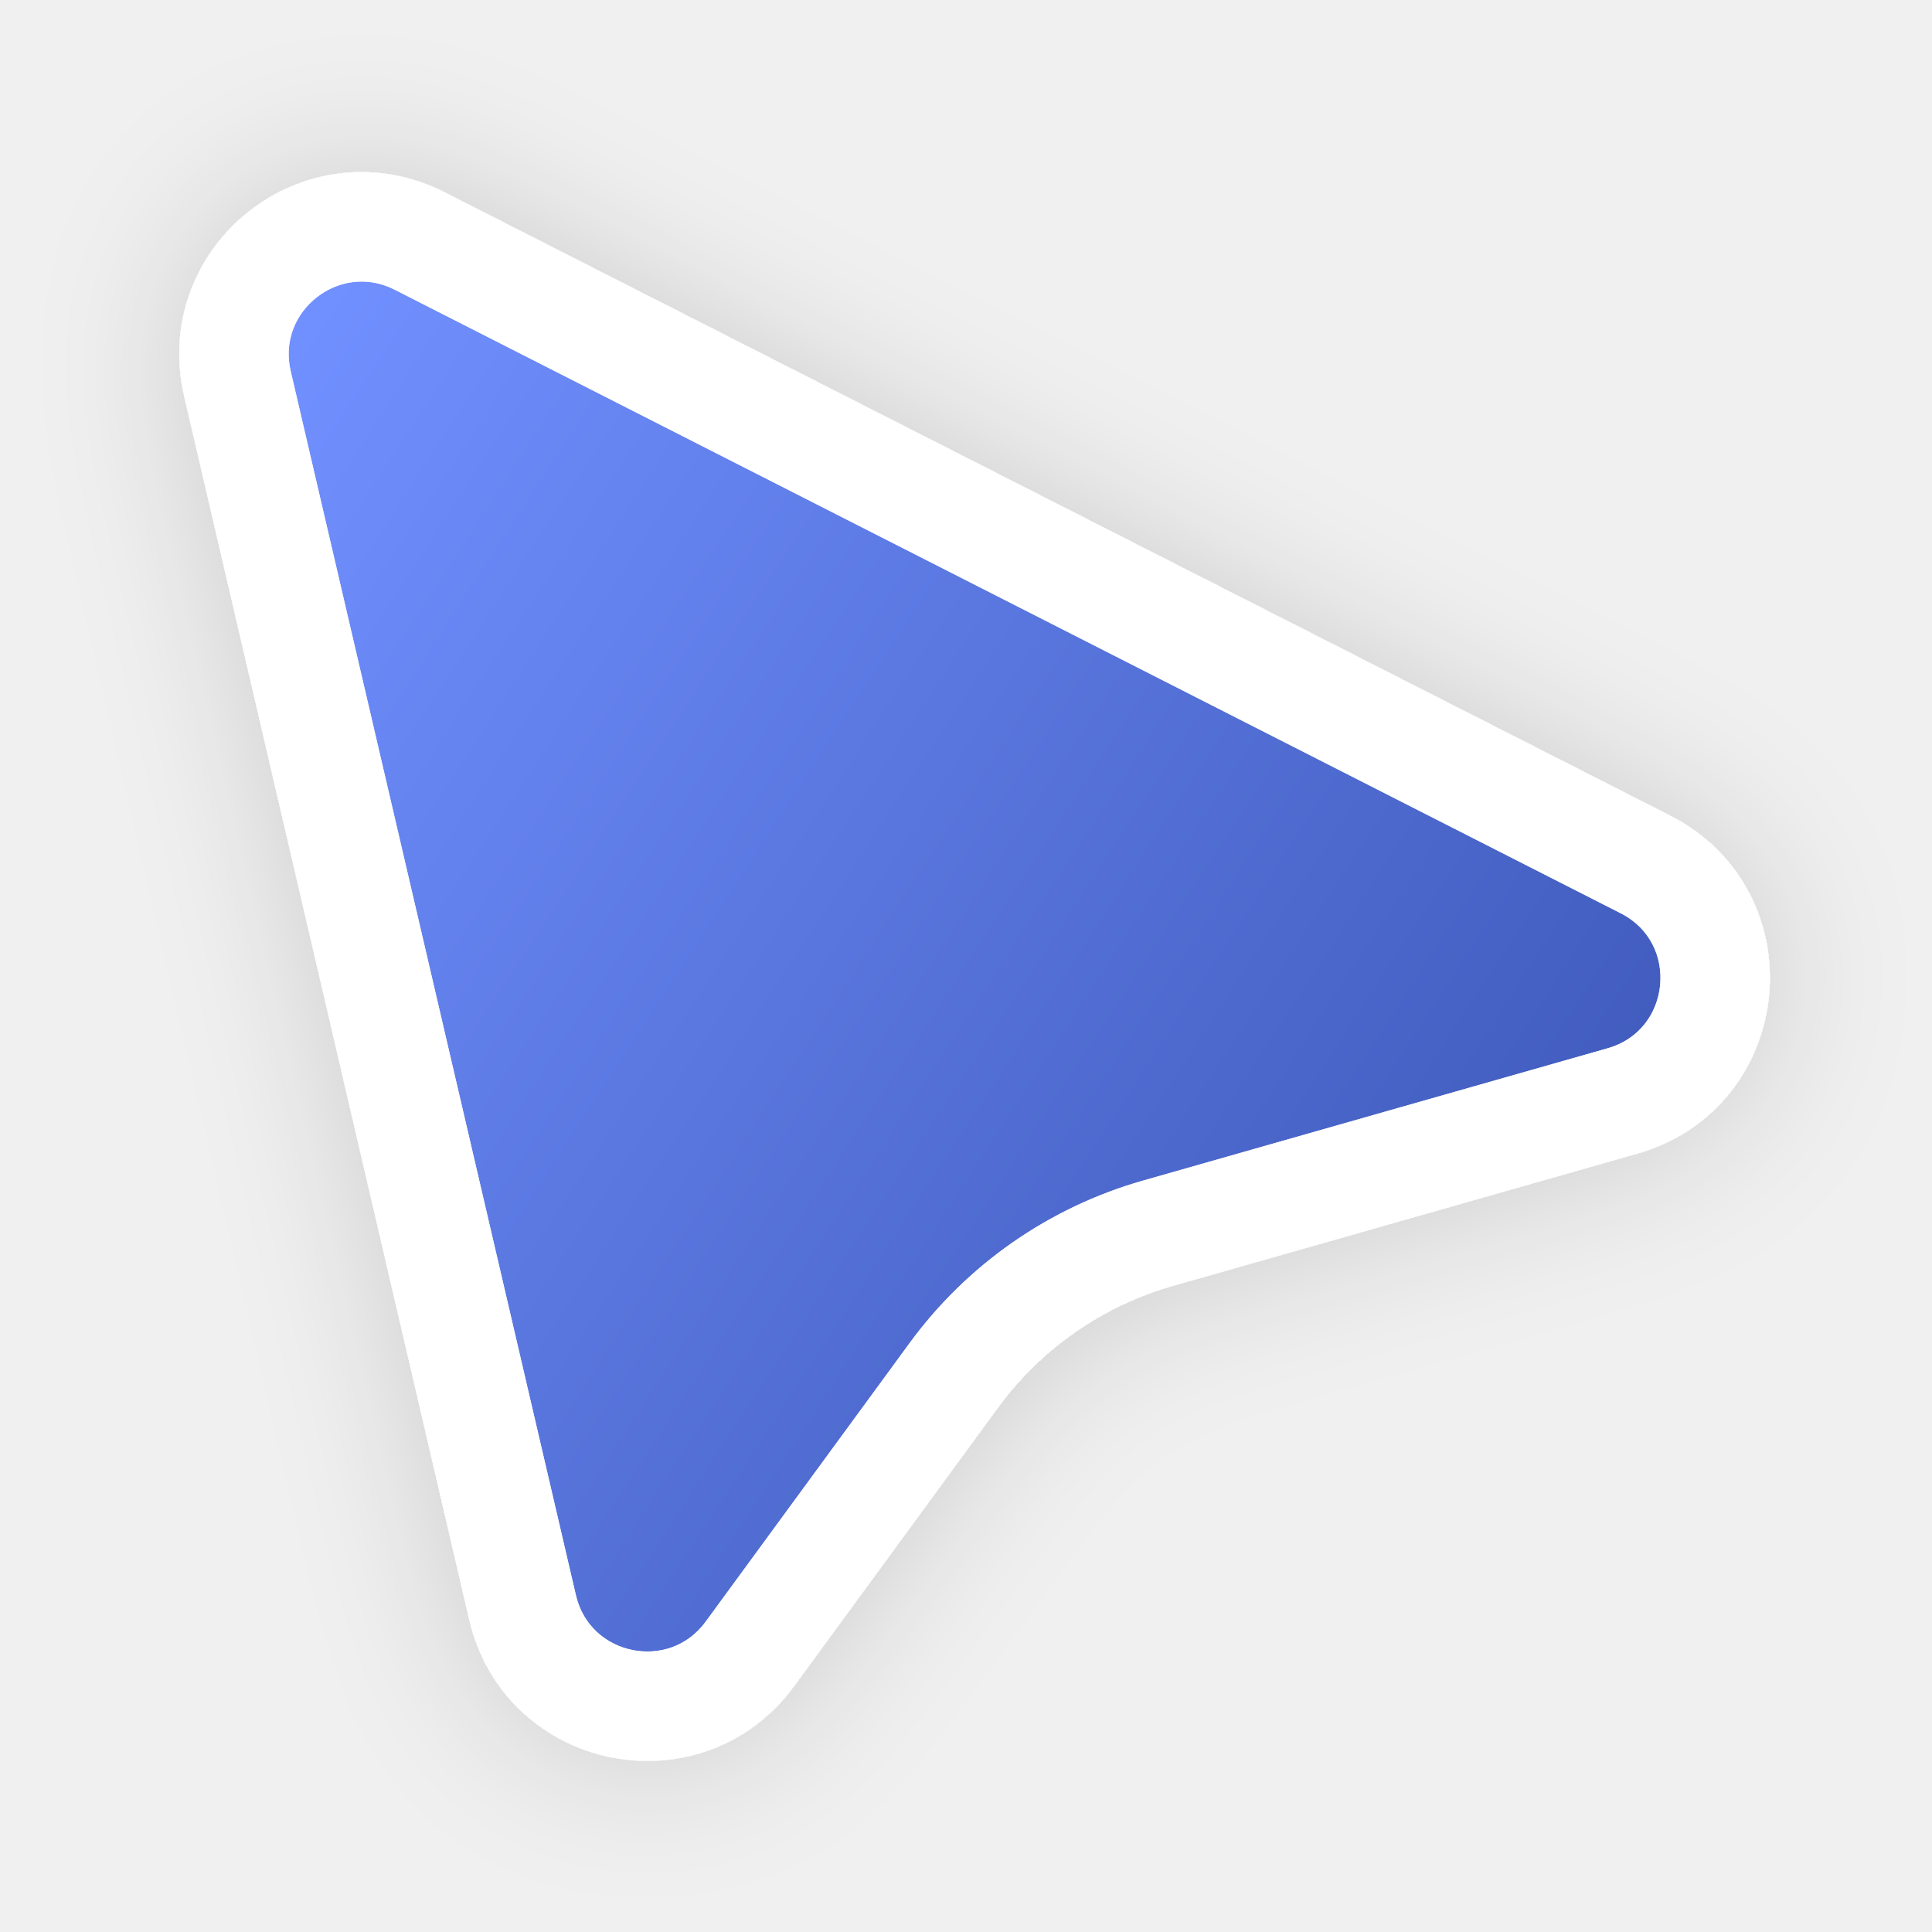
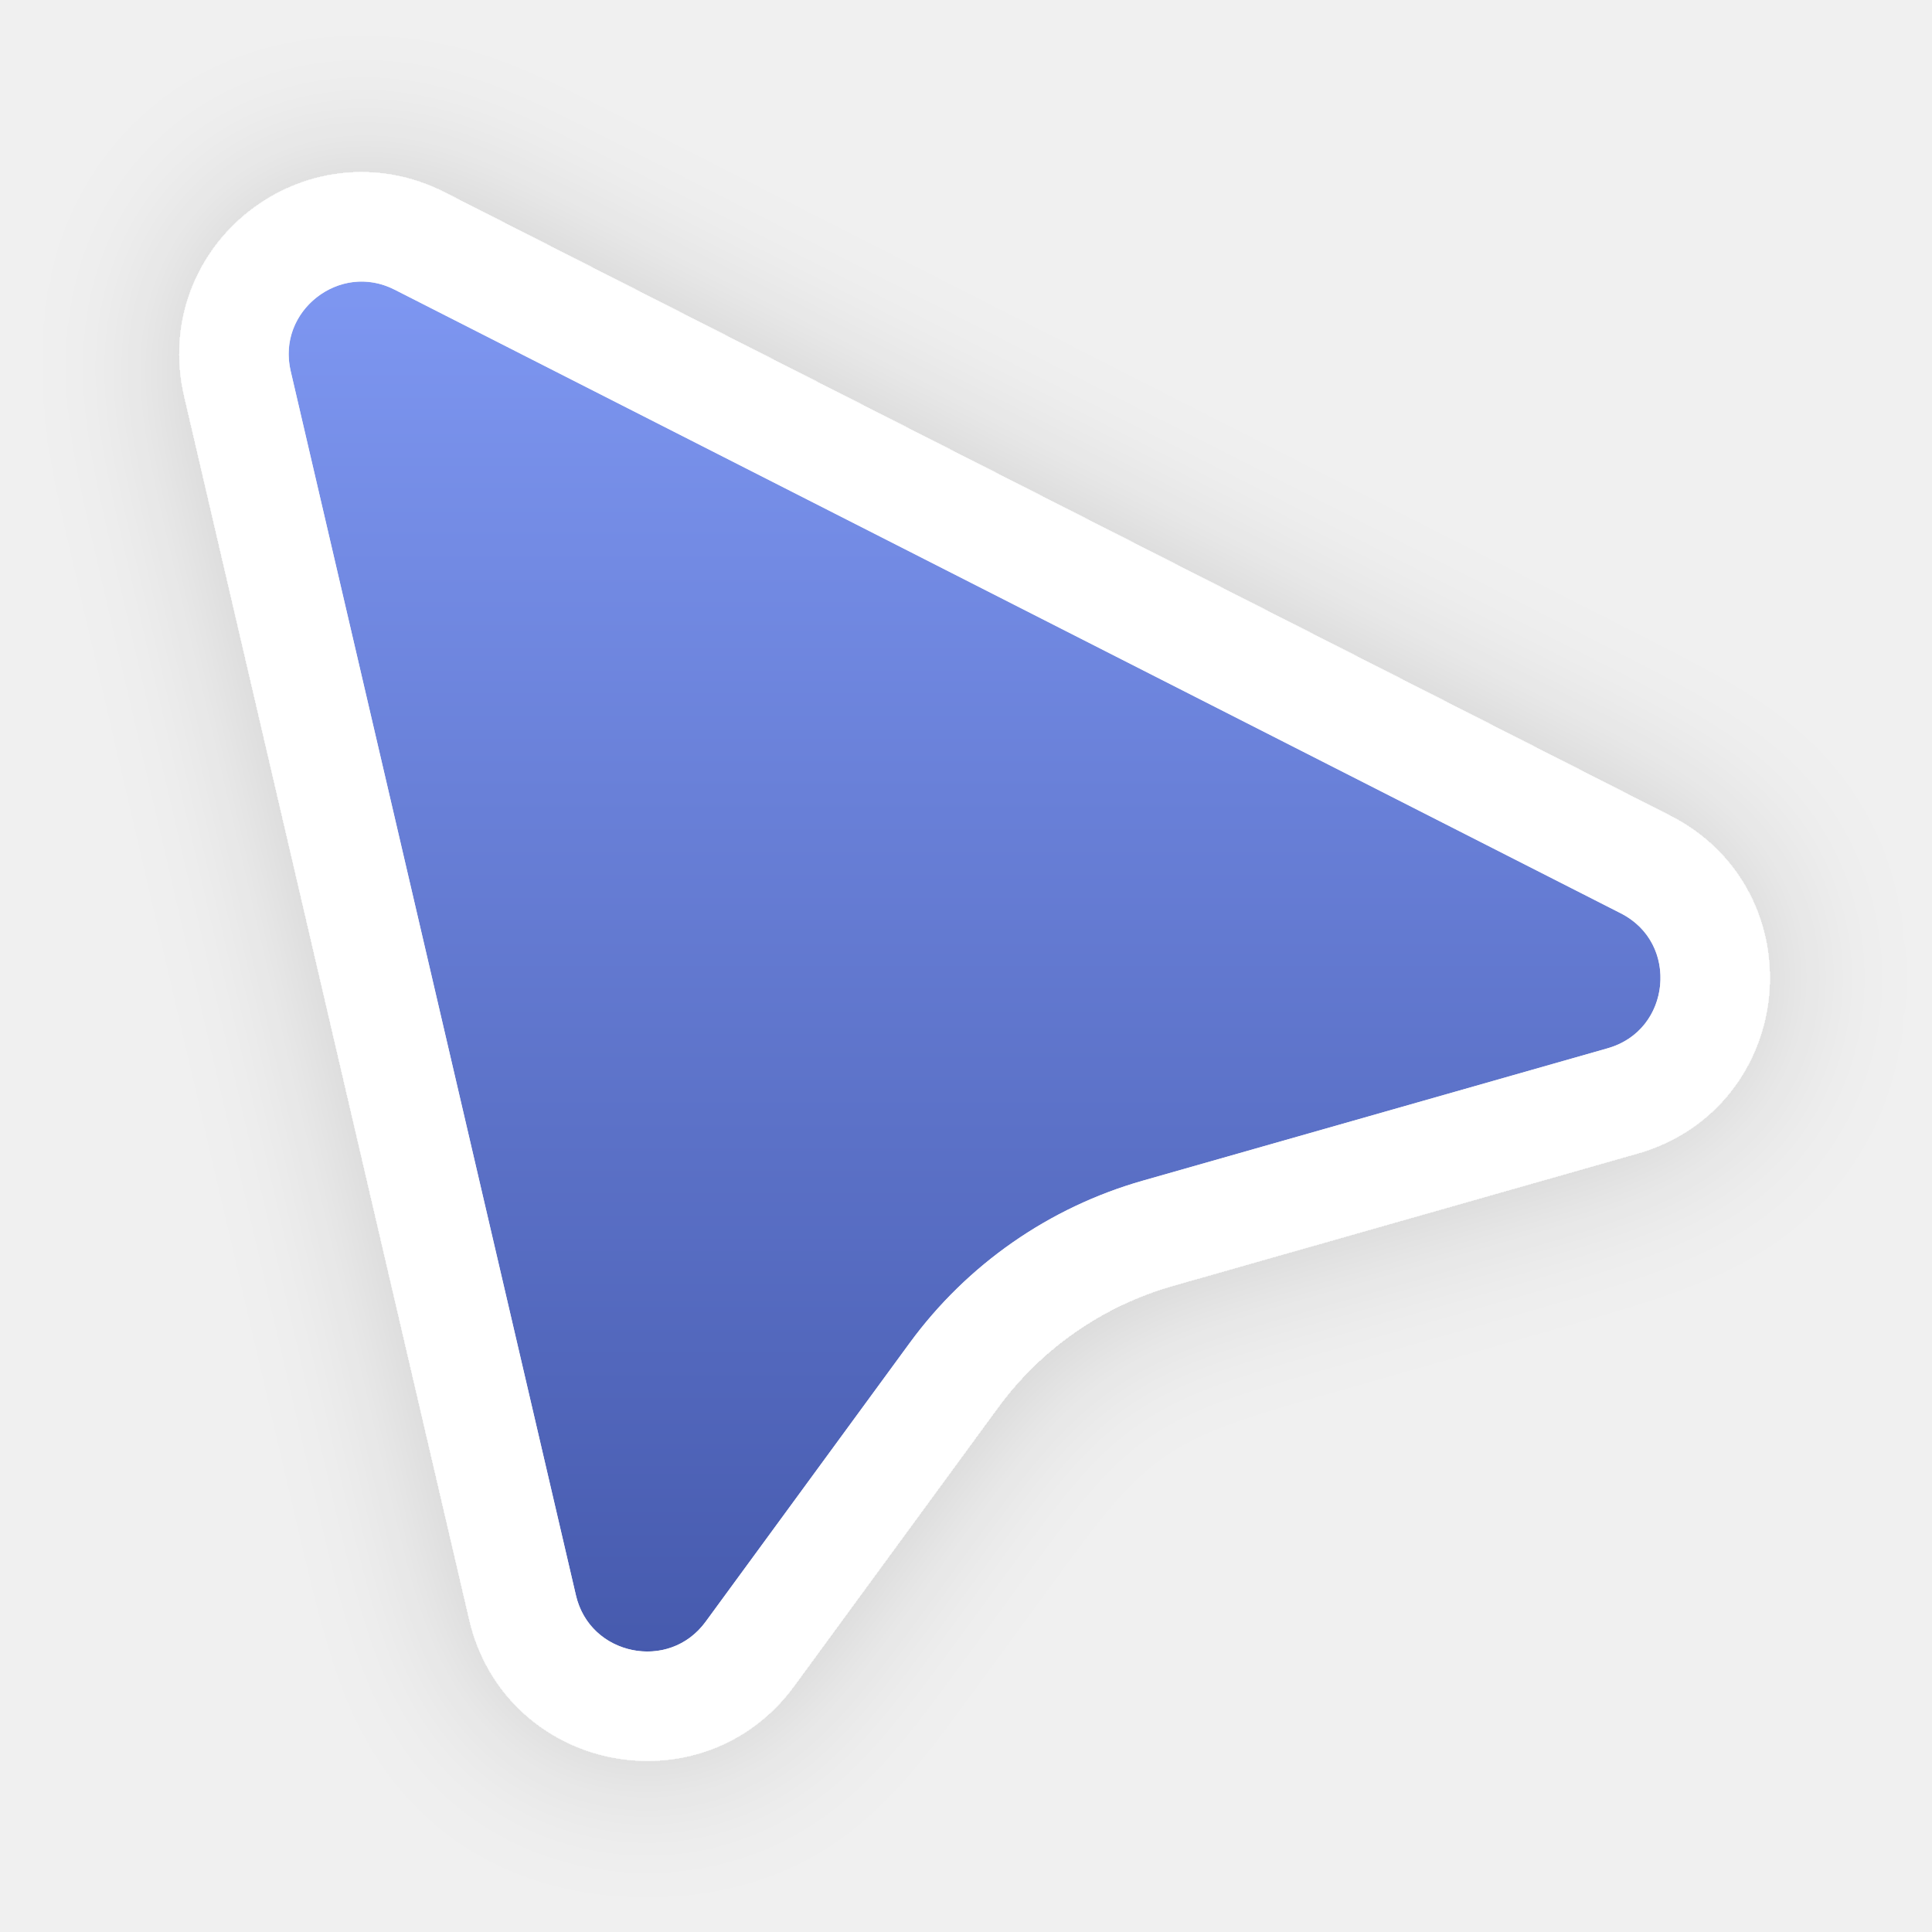
<svg xmlns="http://www.w3.org/2000/svg" width="53" height="53" viewBox="0 0 53 53" fill="none">
  <g filter="url(#filter0_d_775_2)">
-     <path d="M15.798 43.758L7.975 10.184C7.589 8.529 9.314 7.177 10.829 7.948L44.458 25.052C46.078 25.876 45.847 28.26 44.099 28.758L31.351 32.389C28.783 33.12 26.532 34.687 24.955 36.842L19.36 44.485C18.349 45.865 16.186 45.423 15.798 43.758Z" fill="url(#paint0_linear_775_2)" />
+     <path d="M15.798 43.758L7.975 10.184C7.589 8.529 9.314 7.177 10.829 7.948L44.458 25.052C46.078 25.876 45.847 28.26 44.099 28.758L31.351 32.389C28.783 33.12 26.532 34.687 24.955 36.842L19.36 44.485C18.349 45.865 16.186 45.423 15.798 43.758Z" fill="url(#rotating-gradient)" />
    <path d="M6.514 10.525L14.337 44.098C15.016 47.012 18.802 47.786 20.57 45.371L26.165 37.728C27.545 35.842 29.515 34.471 31.762 33.831L44.51 30.201C47.57 29.329 47.974 25.157 45.138 23.715L11.509 6.611C8.858 5.262 5.839 7.627 6.514 10.525Z" stroke="white" stroke-width="3" />
  </g>
  <defs>
    <filter id="filter0_d_775_2" x="0.916" y="0.718" width="51.636" height="51.589" filterUnits="userSpaceOnUse" color-interpolation-filters="sRGB">
      <feFlood flood-opacity="0" result="BackgroundImageFix" />
      <feColorMatrix in="SourceAlpha" type="matrix" values="0 0 0 0 0 0 0 0 0 0 0 0 0 0 0 0 0 0 127 0" result="hardAlpha" />
      <feOffset />
      <feGaussianBlur stdDeviation="2" />
      <feComposite in2="hardAlpha" operator="out" />
      <feColorMatrix type="matrix" values="0 0 0 0 0 0 0 0 0 0 0 0 0 0 0 0 0 0 0.15 0" />
      <feBlend mode="normal" in2="BackgroundImageFix" result="effect1_dropShadow_775_2" />
      <feBlend mode="normal" in="SourceGraphic" in2="effect1_dropShadow_775_2" result="shape" />
    </filter>
-     <linearGradient id="paint0_linear_775_2" x1="9" y1="8" x2="45" y2="31.5" gradientUnits="userSpaceOnUse">
-       <stop stop-color="#7190FF" />
-       <stop offset="1" stop-color="#405BBC" />
+     <linearGradient id="rotating-gradient" x1="26.5" y1="0" x2="26.5" y2="53" gradientUnits="userSpaceOnUse">
+       <stop offset="0%" stop-color="#89A3FF">
+         <animate attributeName="stop-color" values="#89A3FF; #3B4EA0; #89A3FF" dur="2.5s" repeatCount="indefinite" />
+       </stop>
+       <stop offset="100%" stop-color="#3B4EA0">
+         <animate attributeName="stop-color" values="#3B4EA0; #89A3FF; #3B4EA0" dur="2.5s" repeatCount="indefinite" />
+       </stop>
    </linearGradient>
  </defs>
</svg>
